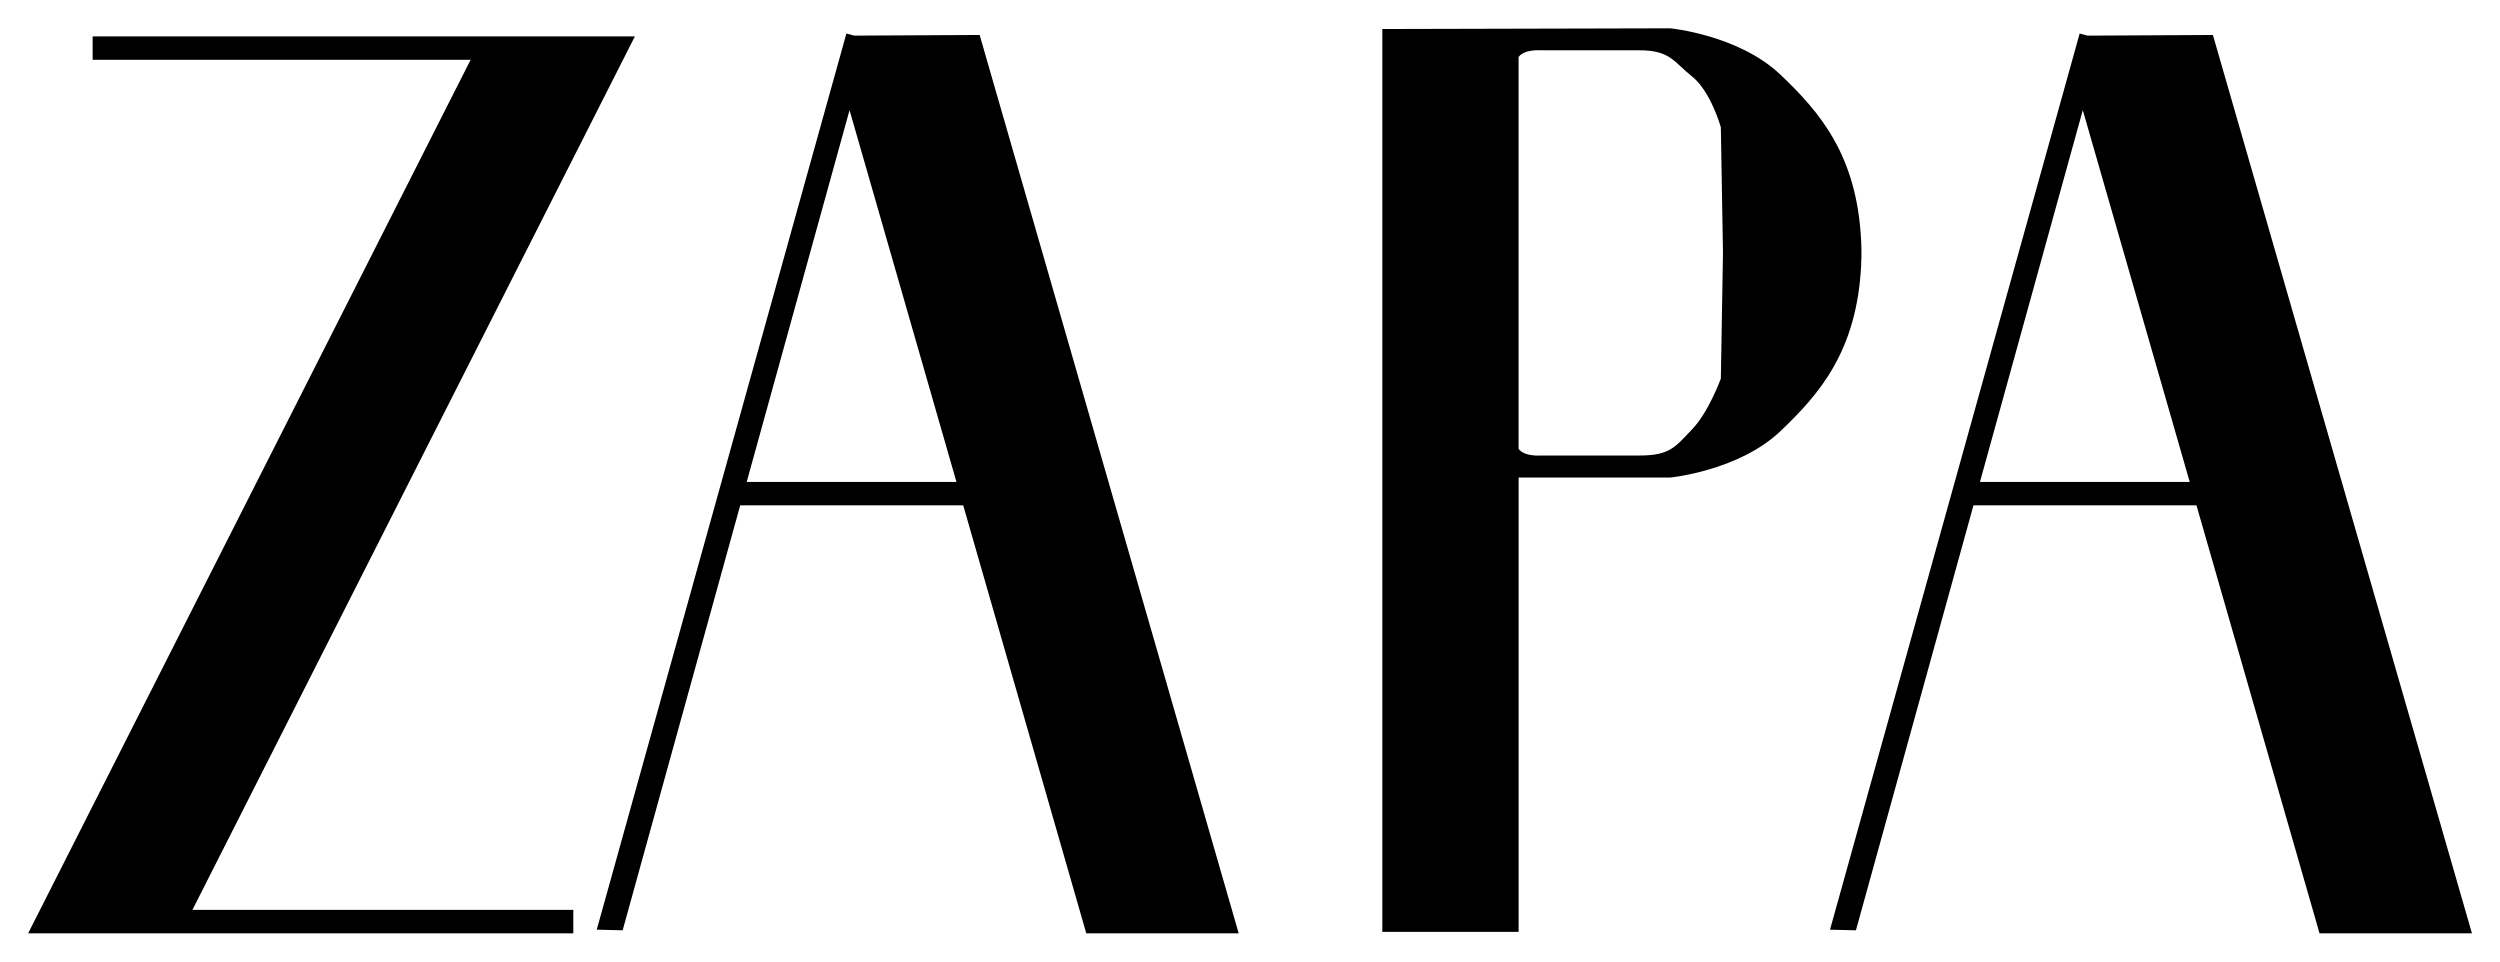
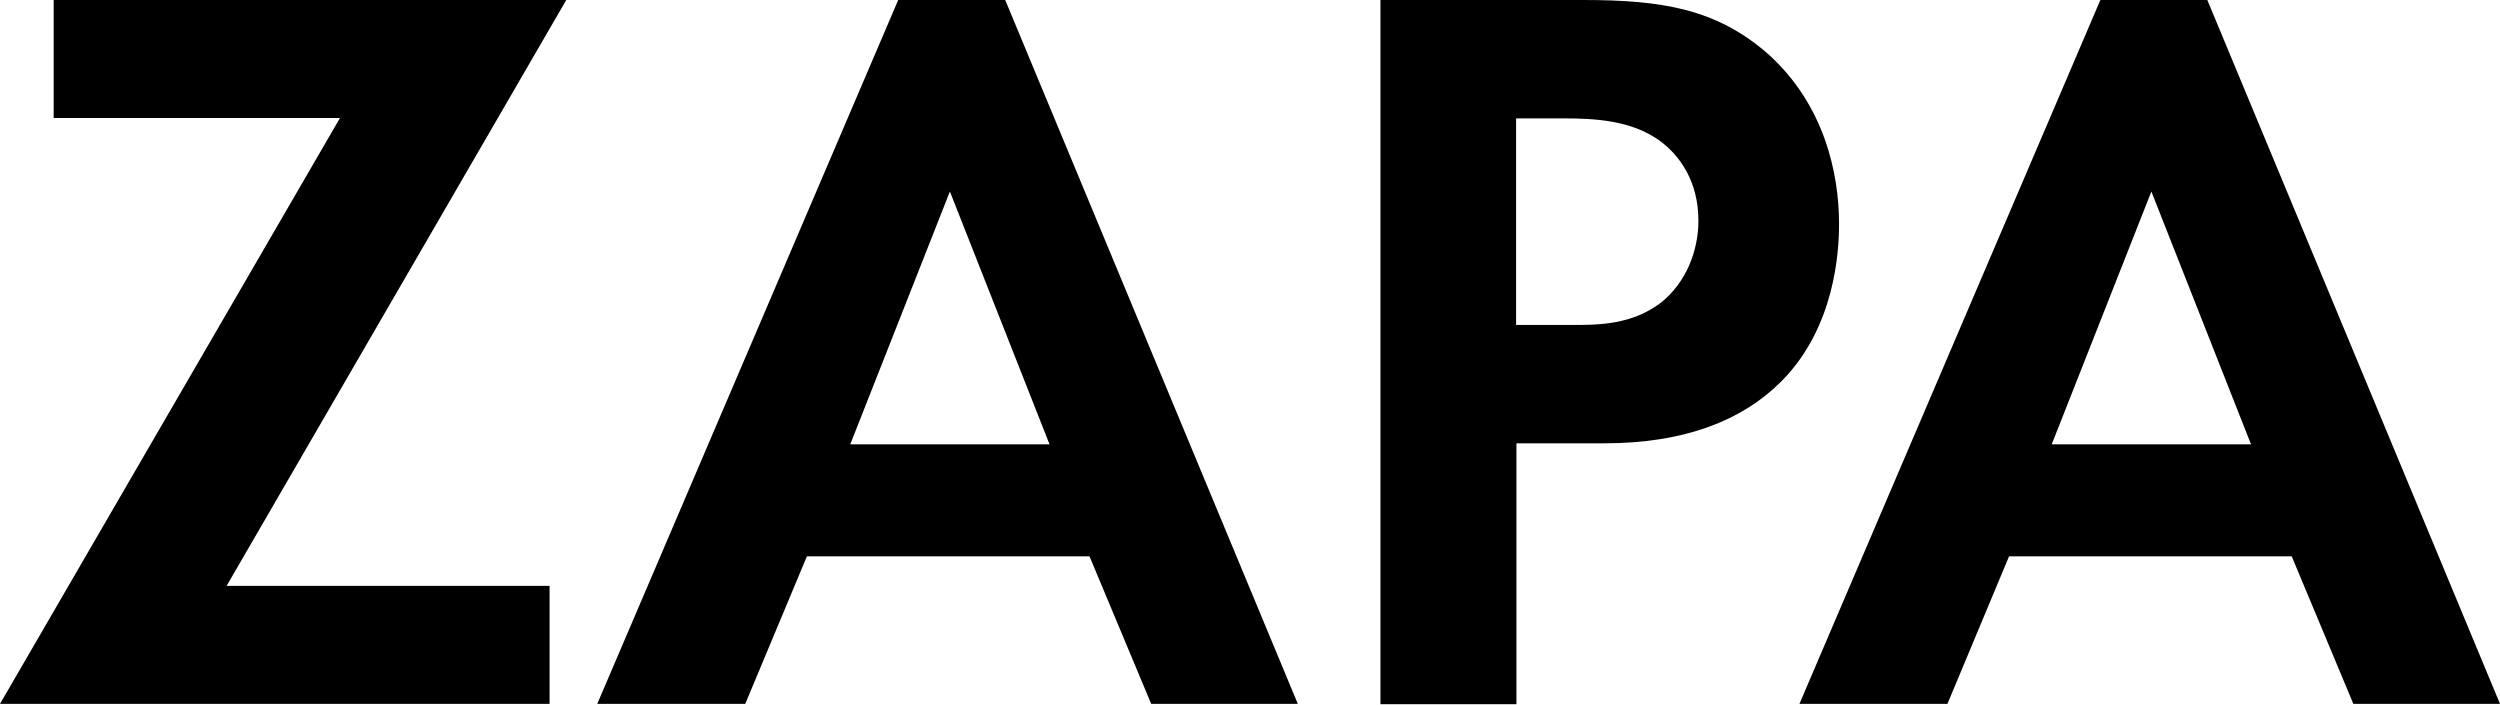
- <svg xmlns="http://www.w3.org/2000/svg" viewBox="6.48 61.80 179.79 69.15">
-   <g fill-rule="evenodd" clip-rule="evenodd">
-     <path d="M52.138 64.417H13.142v1.686h27.181L8.504 128.92h39.207v-1.688H20.319l31.819-62.815zM84.6 128.92h10.961L76.932 64.315l-9.018.047-.564-.152-17.955 64.448 1.864.045 8.454-30.561H75.75l8.85 30.778zM60.18 96.457l7.396-26.736 7.688 26.736H60.18zM173.291 128.92h10.961l-18.629-64.604-9.018.047-.564-.152-17.955 64.448 1.865.045 8.453-30.561h16.037l8.85 30.777zm-24.42-32.463l7.395-26.736 7.689 26.736h-15.084zM140.324 79.069c-.312-6.141-2.996-9.237-5.818-11.913-3.004-2.846-7.906-3.32-7.906-3.32l-20.709.051v64.927h9.801V96.141H126.6s4.902-.474 7.906-3.32c2.822-2.676 5.506-5.771 5.818-11.913.02-.196.023-.821.023-.919s-.003-.723-.023-.92zm-10.088 9.957s-.871 2.402-2.055 3.636c-1.213 1.265-1.582 1.897-3.795 1.897h-7.113s-1.164.096-1.582-.481V65.899c.418-.577 1.582-.482 1.582-.482h7.113c2.213 0 2.477.844 3.795 1.897 1.336 1.068 2.055 3.636 2.055 3.636l.154 9.038-.154 9.038z" />
-   </g>
+ <svg xmlns="http://www.w3.org/2000/svg" width="71" height="20" viewBox="0 0 71 20" fill="none">
+   <path d="M6.436 16.638h9.172v3.352H0L9.655 3.352H1.524V0h14.558L6.436 16.638zm24.497-.838h-8.017l-1.751 4.19h-4.203L25.509 0h3.039l8.31 19.99h-4.164l-1.752-4.19h-.01zm-1.126-3.181l-2.83-7.18-2.83 7.18h5.66zM44.96 0c2.233 0 3.786.248 5.253 1.533 1.6 1.438 2.016 3.39 2.016 4.829 0 .78-.113 2.933-1.637 4.467-1.098 1.104-2.736 1.761-5.027 1.761h-2.498V20h-3.862V0h5.783-.027zm-1.903 9.229h1.58c.749 0 1.695 0 2.528-.629.72-.571 1.07-1.476 1.07-2.333 0-1.115-.53-1.857-1.108-2.277-.804-.571-1.808-.628-2.735-.628h-1.335v5.876-.01zM65.065 15.8h-8.008l-1.75 4.19h-4.203L59.65 0h3.038L71 19.99h-4.165l-1.75-4.19h-.02zm-1.136-3.181l-2.83-7.18-2.83 7.18h5.66z" fill="#000" />
</svg>
